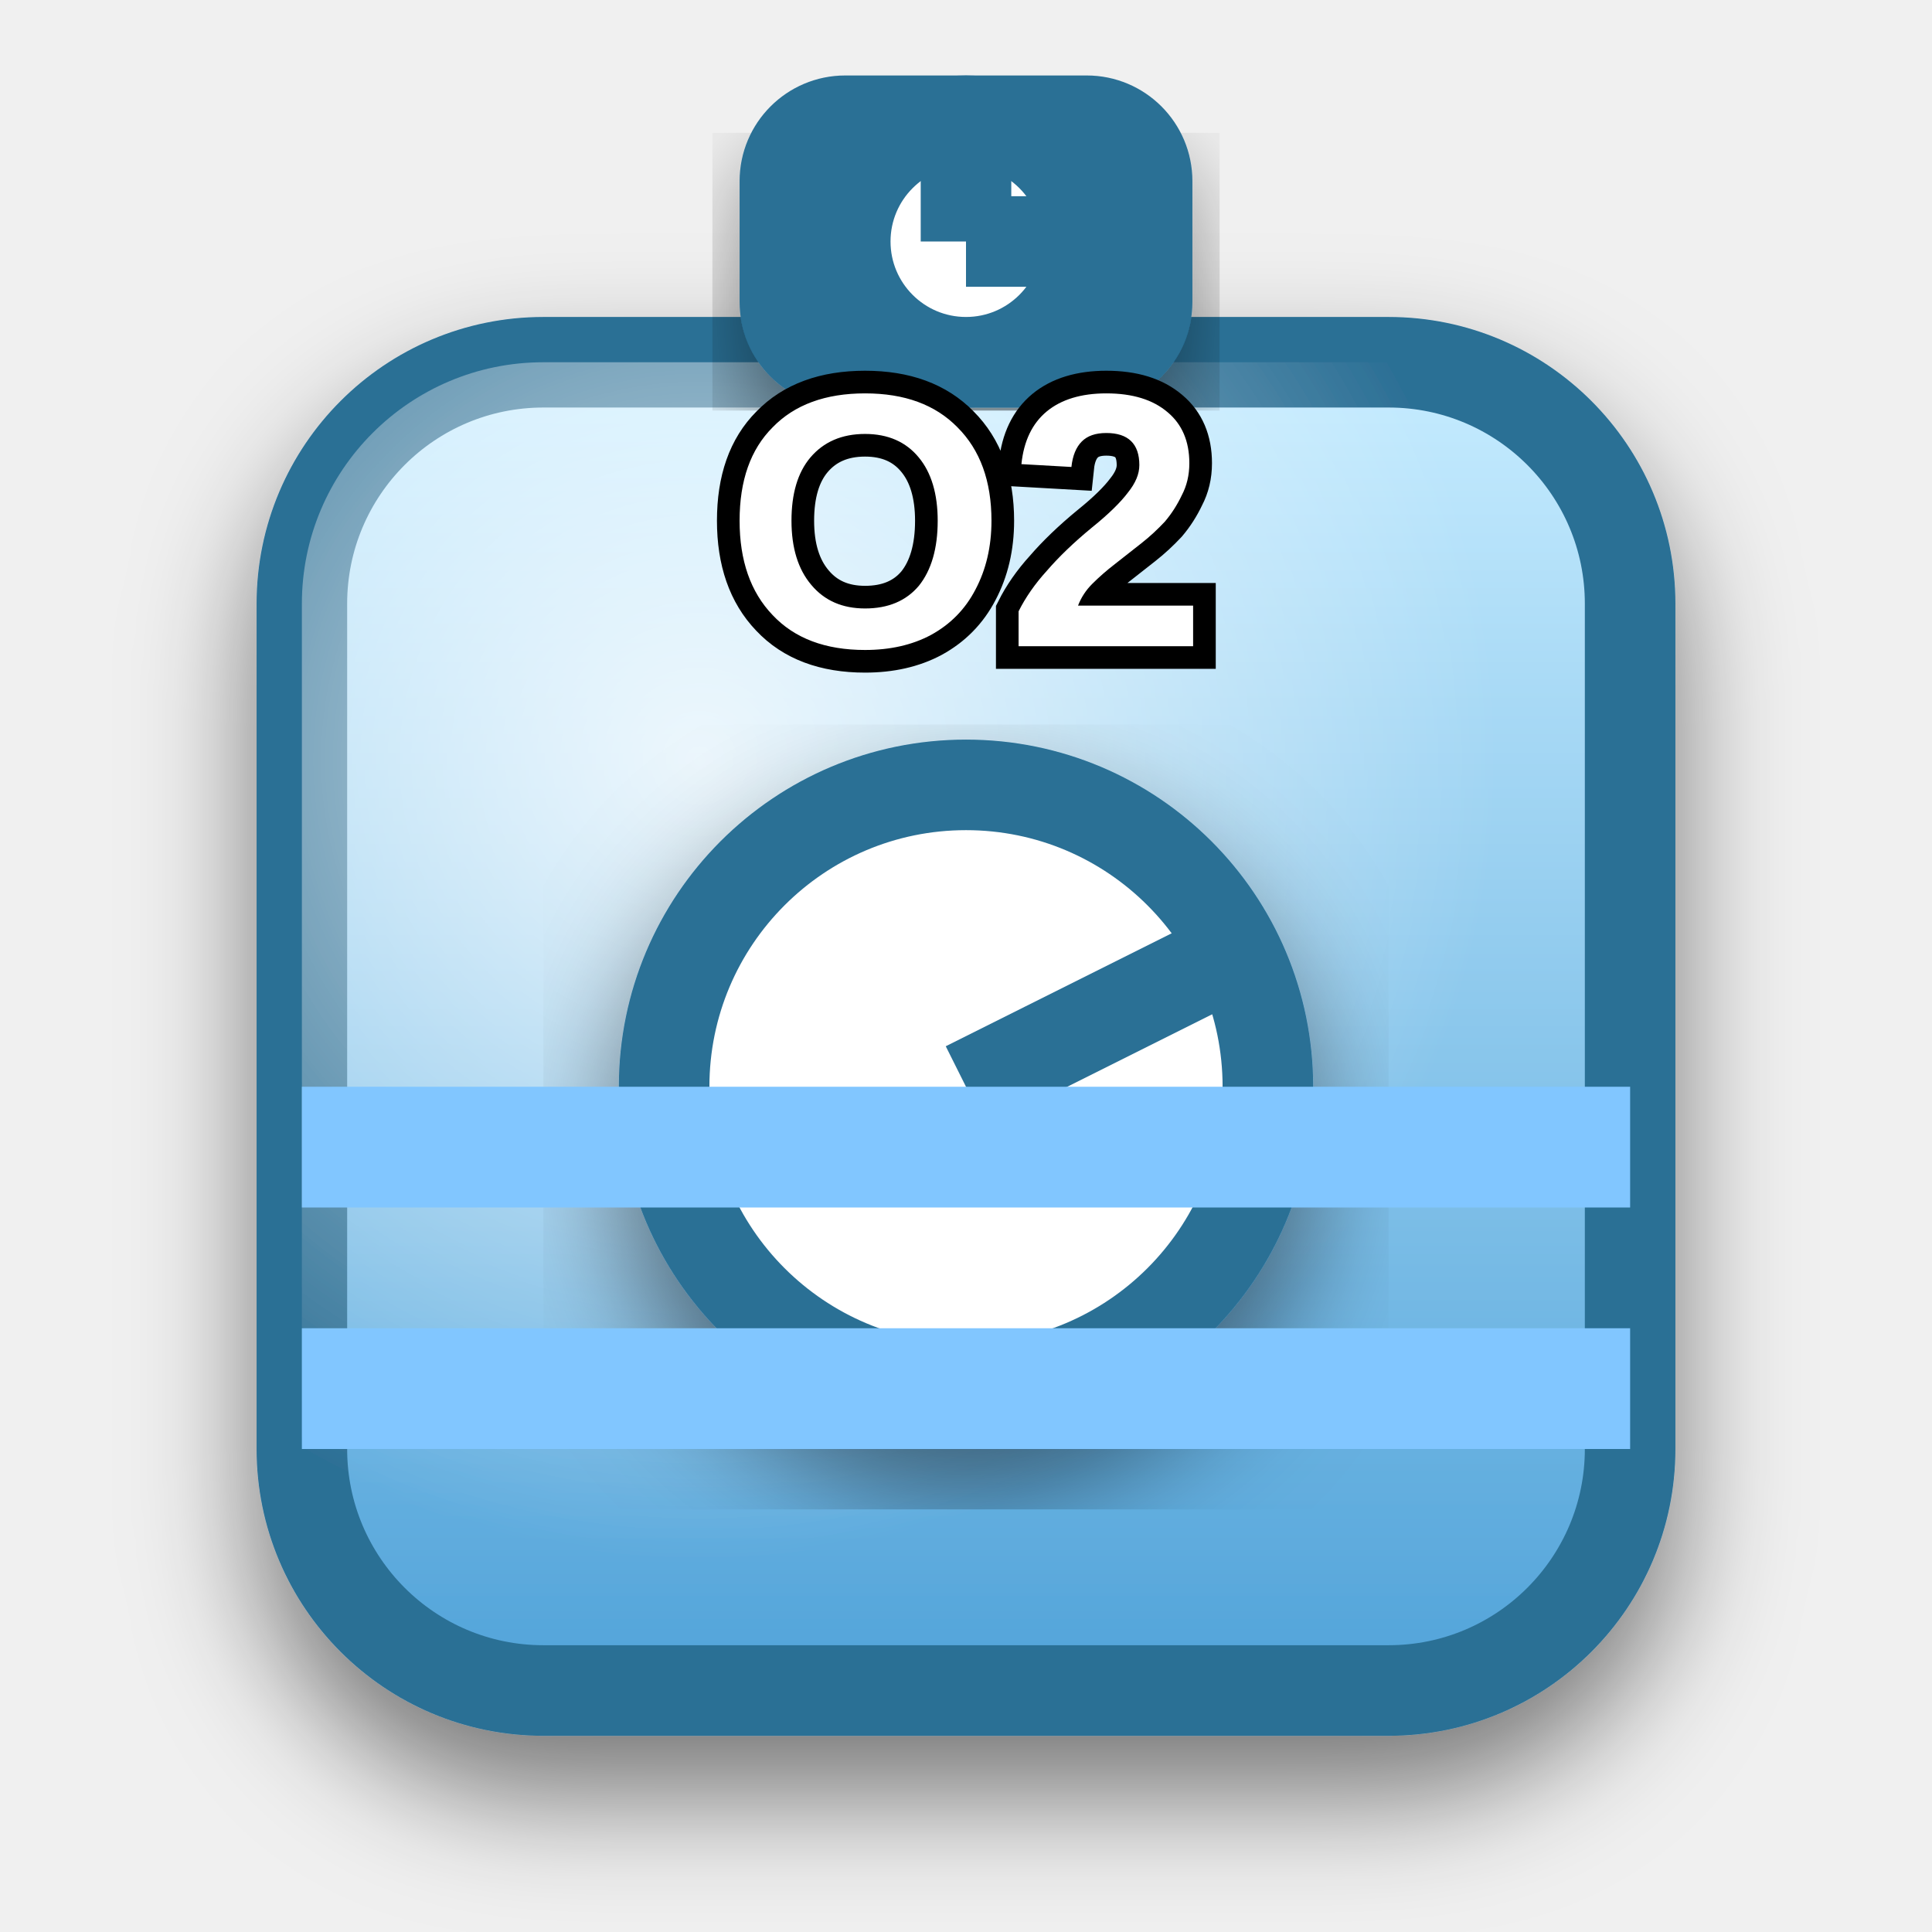
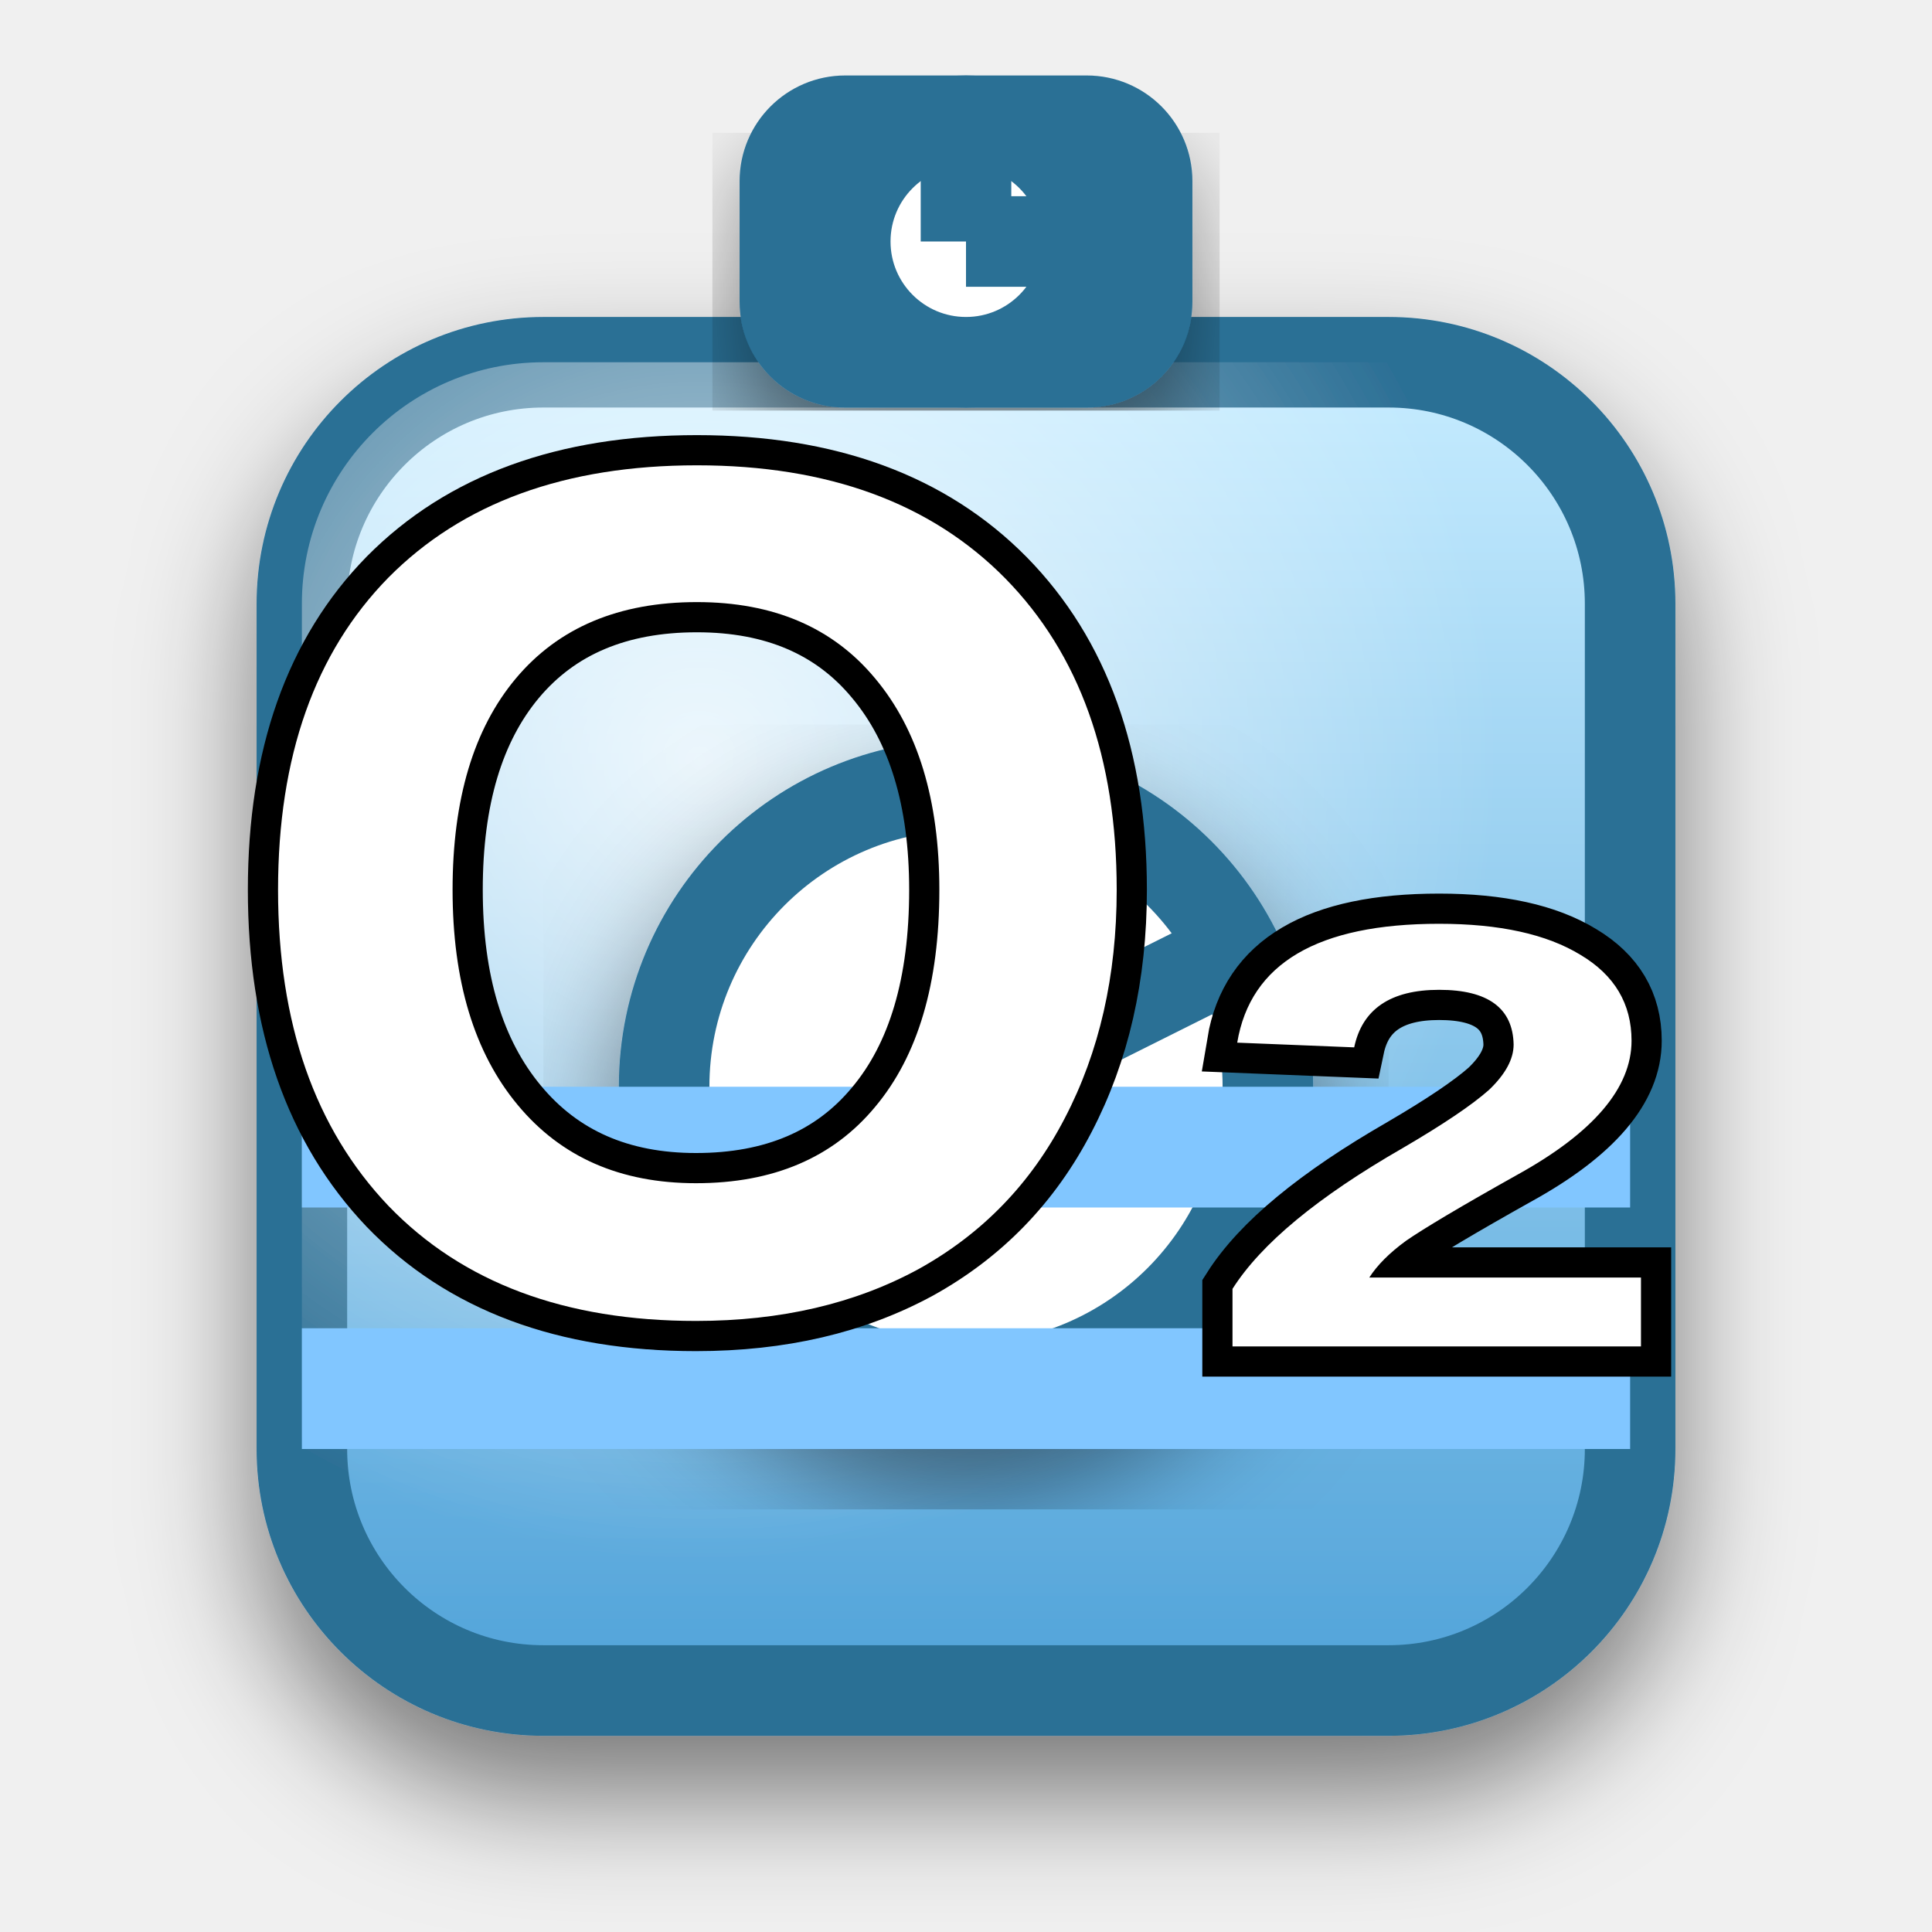
<svg xmlns="http://www.w3.org/2000/svg" width="32" height="32" viewBox="0 0 32 32">
  <defs>
    <linearGradient id="tankBody" x1="0" y1="0" x2="0" y2="1">
      <stop offset="0%" stop-color="#c6ecff" />
      <stop offset="100%" stop-color="#51a3d9" />
    </linearGradient>
    <radialGradient id="tankHighlight" cx="0.3" cy="0.3" r="0.6">
      <stop offset="0%" stop-color="#ffffff" stop-opacity="0.8" />
      <stop offset="100%" stop-color="#ffffff" stop-opacity="0" />
    </radialGradient>
    <filter id="shadow" x="-20%" y="-20%" width="140%" height="140%">
      <feDropShadow dx="0" dy="1" stdDeviation="1" flood-color="#000000" flood-opacity="0.5" />
    </filter>
  </defs>
  <g filter="url(#shadow)">
    <rect x="5" y="6" width="22" height="22" rx="4" fill="url(#tankBody)" stroke="#2b6f95" stroke-width="1.5" />
    <rect x="5" y="6" width="22" height="22" rx="4" fill="url(#tankHighlight)" />
  </g>
  <g filter="url(#shadow)">
    <rect x="13" y="2" width="6" height="4" rx="1" fill="#4dd0e1" stroke="#2b6f95" stroke-width="1.5" />
    <circle cx="16" cy="4" r="2" fill="#ffffff" stroke="#2b6f95" stroke-width="1.5" />
    <line x1="16" y1="4" x2="16" y2="2" stroke="#2b6f95" stroke-width="1.5" />
    <line x1="16" y1="4" x2="18" y2="4" stroke="#2b6f95" stroke-width="1.5" />
  </g>
  <g filter="url(#shadow)">
    <circle cx="16" cy="18" r="5" fill="#ffffff" stroke="#2b6f95" stroke-width="1.5" />
    <line x1="16" y1="18" x2="20" y2="16" stroke="#2b6f95" stroke-width="1.5" />
  </g>
  <g>
    <rect x="5" y="18" width="22" height="2" fill="#81c6ff" />
    <rect x="5" y="22" width="22" height="2" fill="#81c6ff" />
  </g>
-   <text x="16" y="9" text-anchor="middle" dominant-baseline="middle" font-family="Arial" font-weight="bold" font-size="6" fill="#ffffff" stroke="#000000" stroke-width="0.75" paint-order="stroke">O2</text>
+   <text x="16" y="16" text-anchor="middle" dominant-baseline="middle" font-family="Arial" font-weight="bold" font-size="20" fill="#ffffff" stroke="#000000" stroke-width="1" paint-order="stroke">O₂</text>
</svg>
